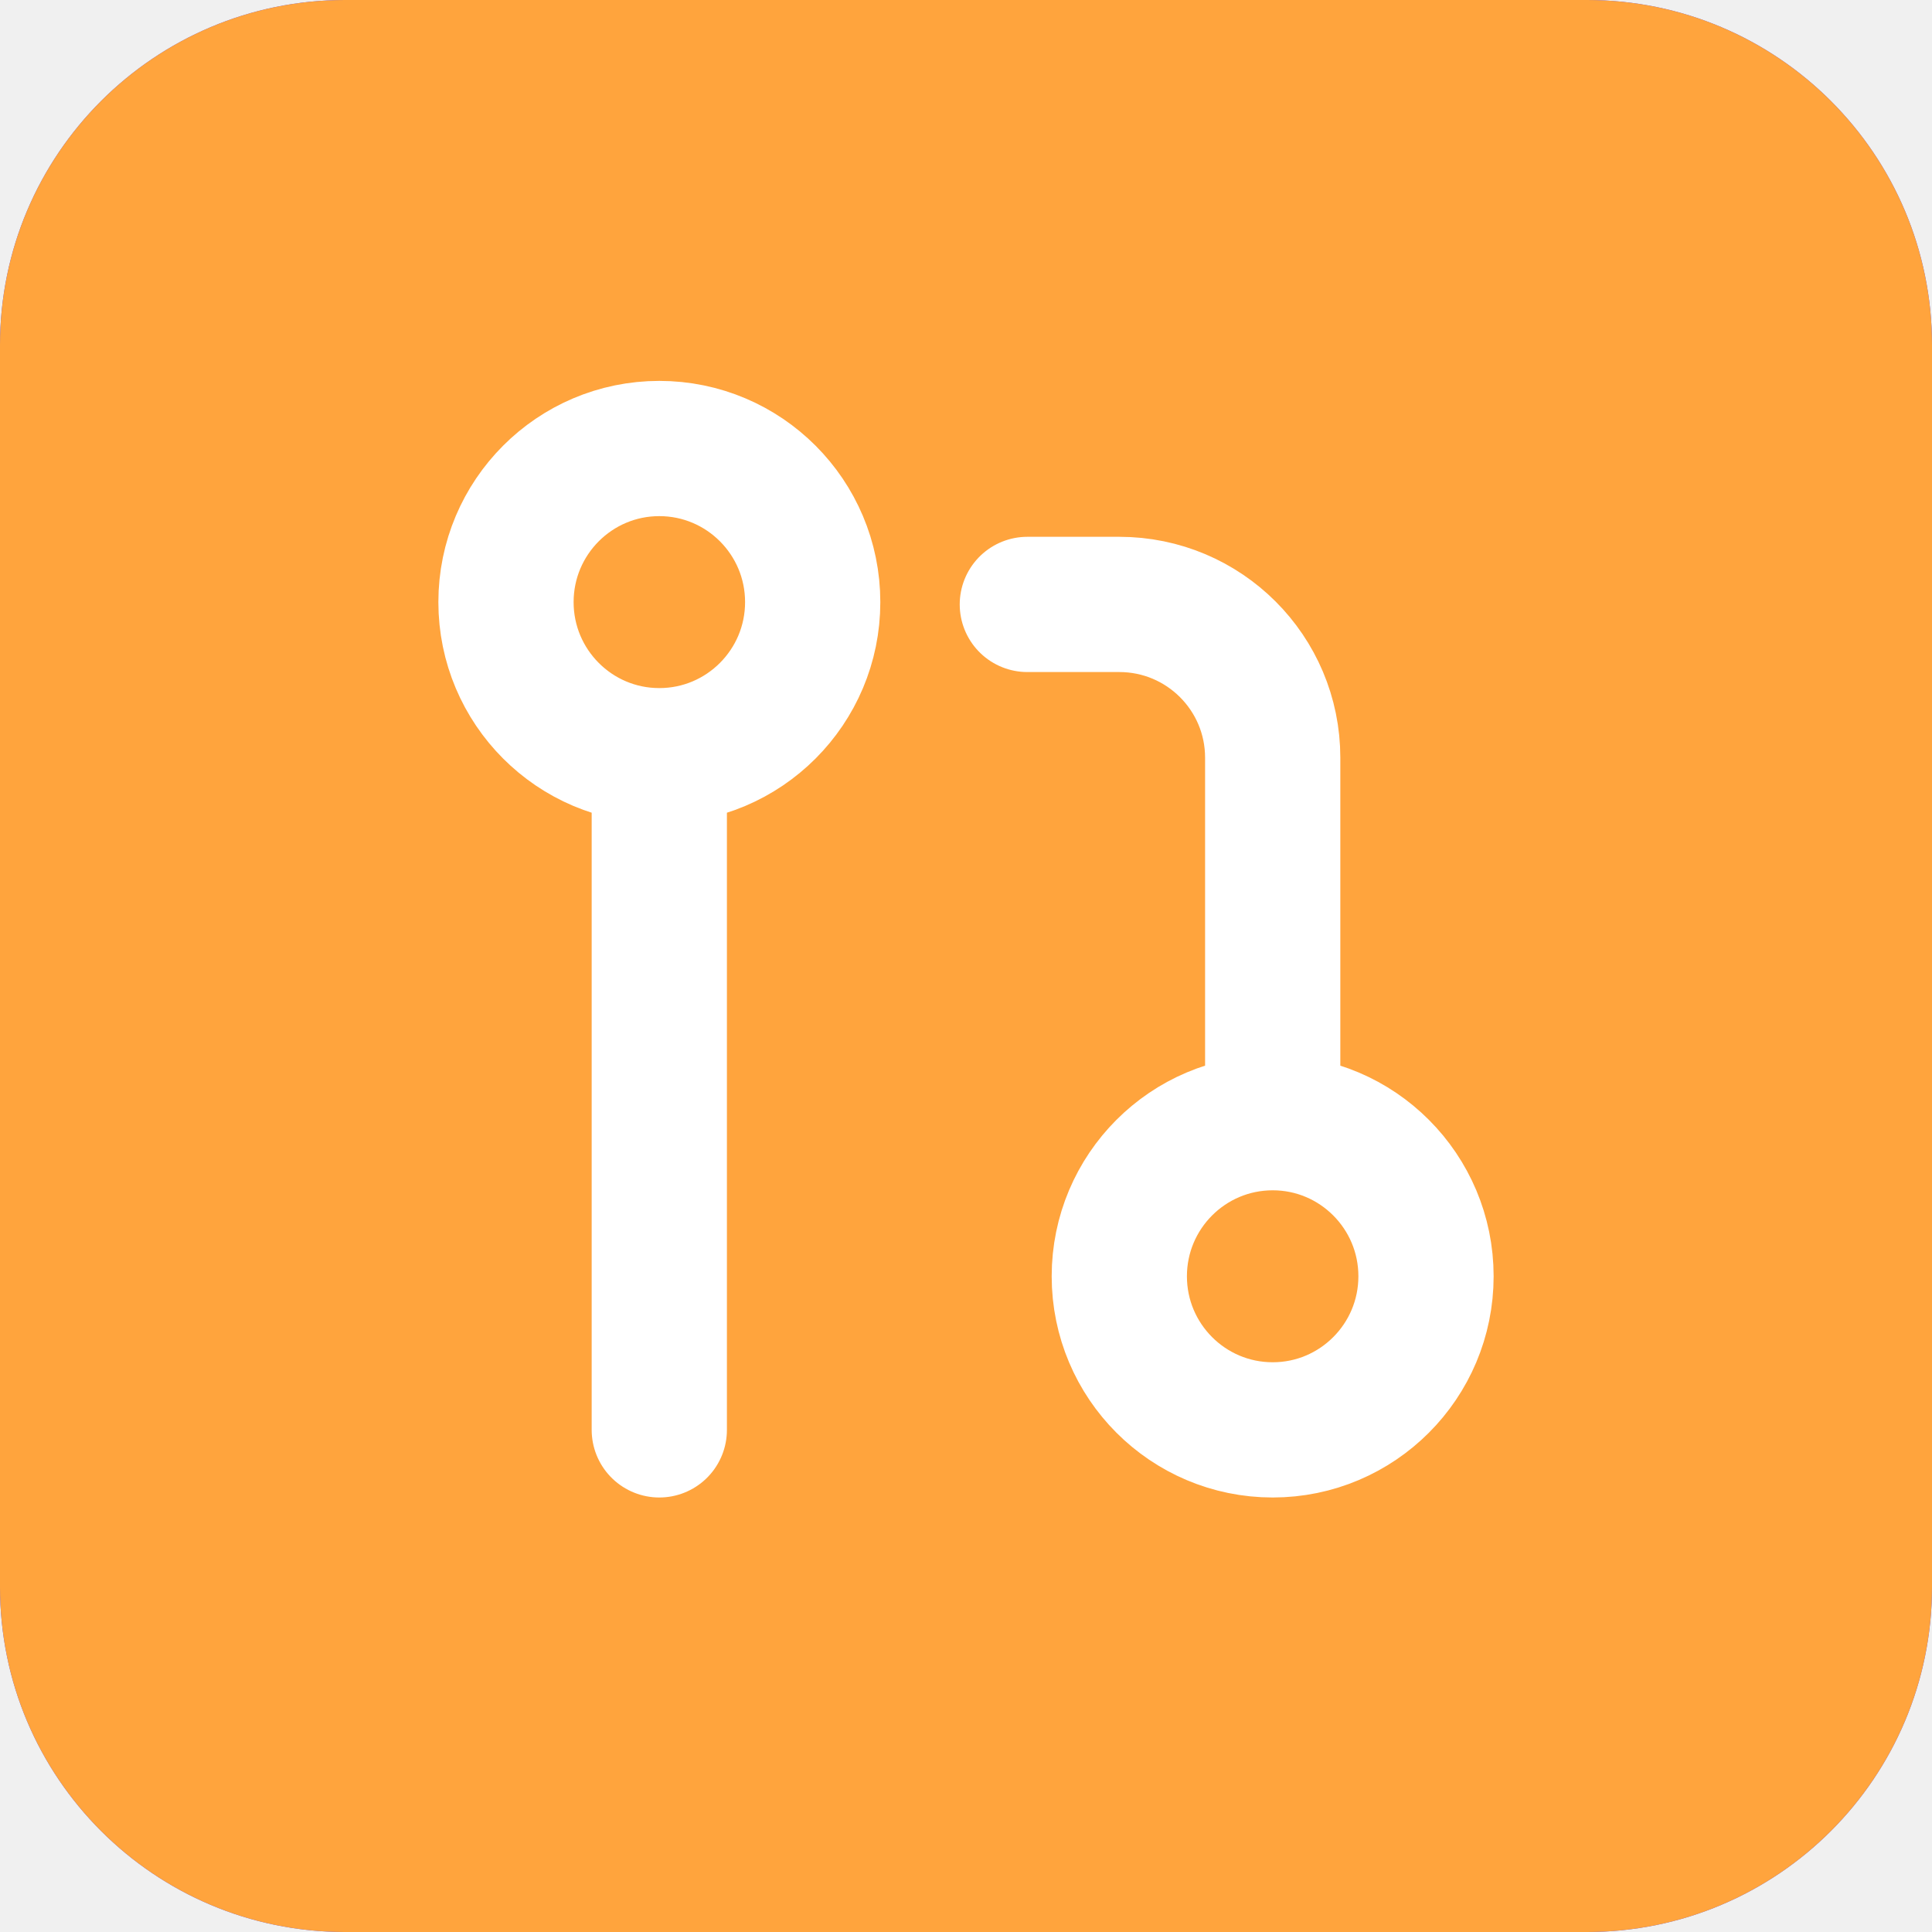
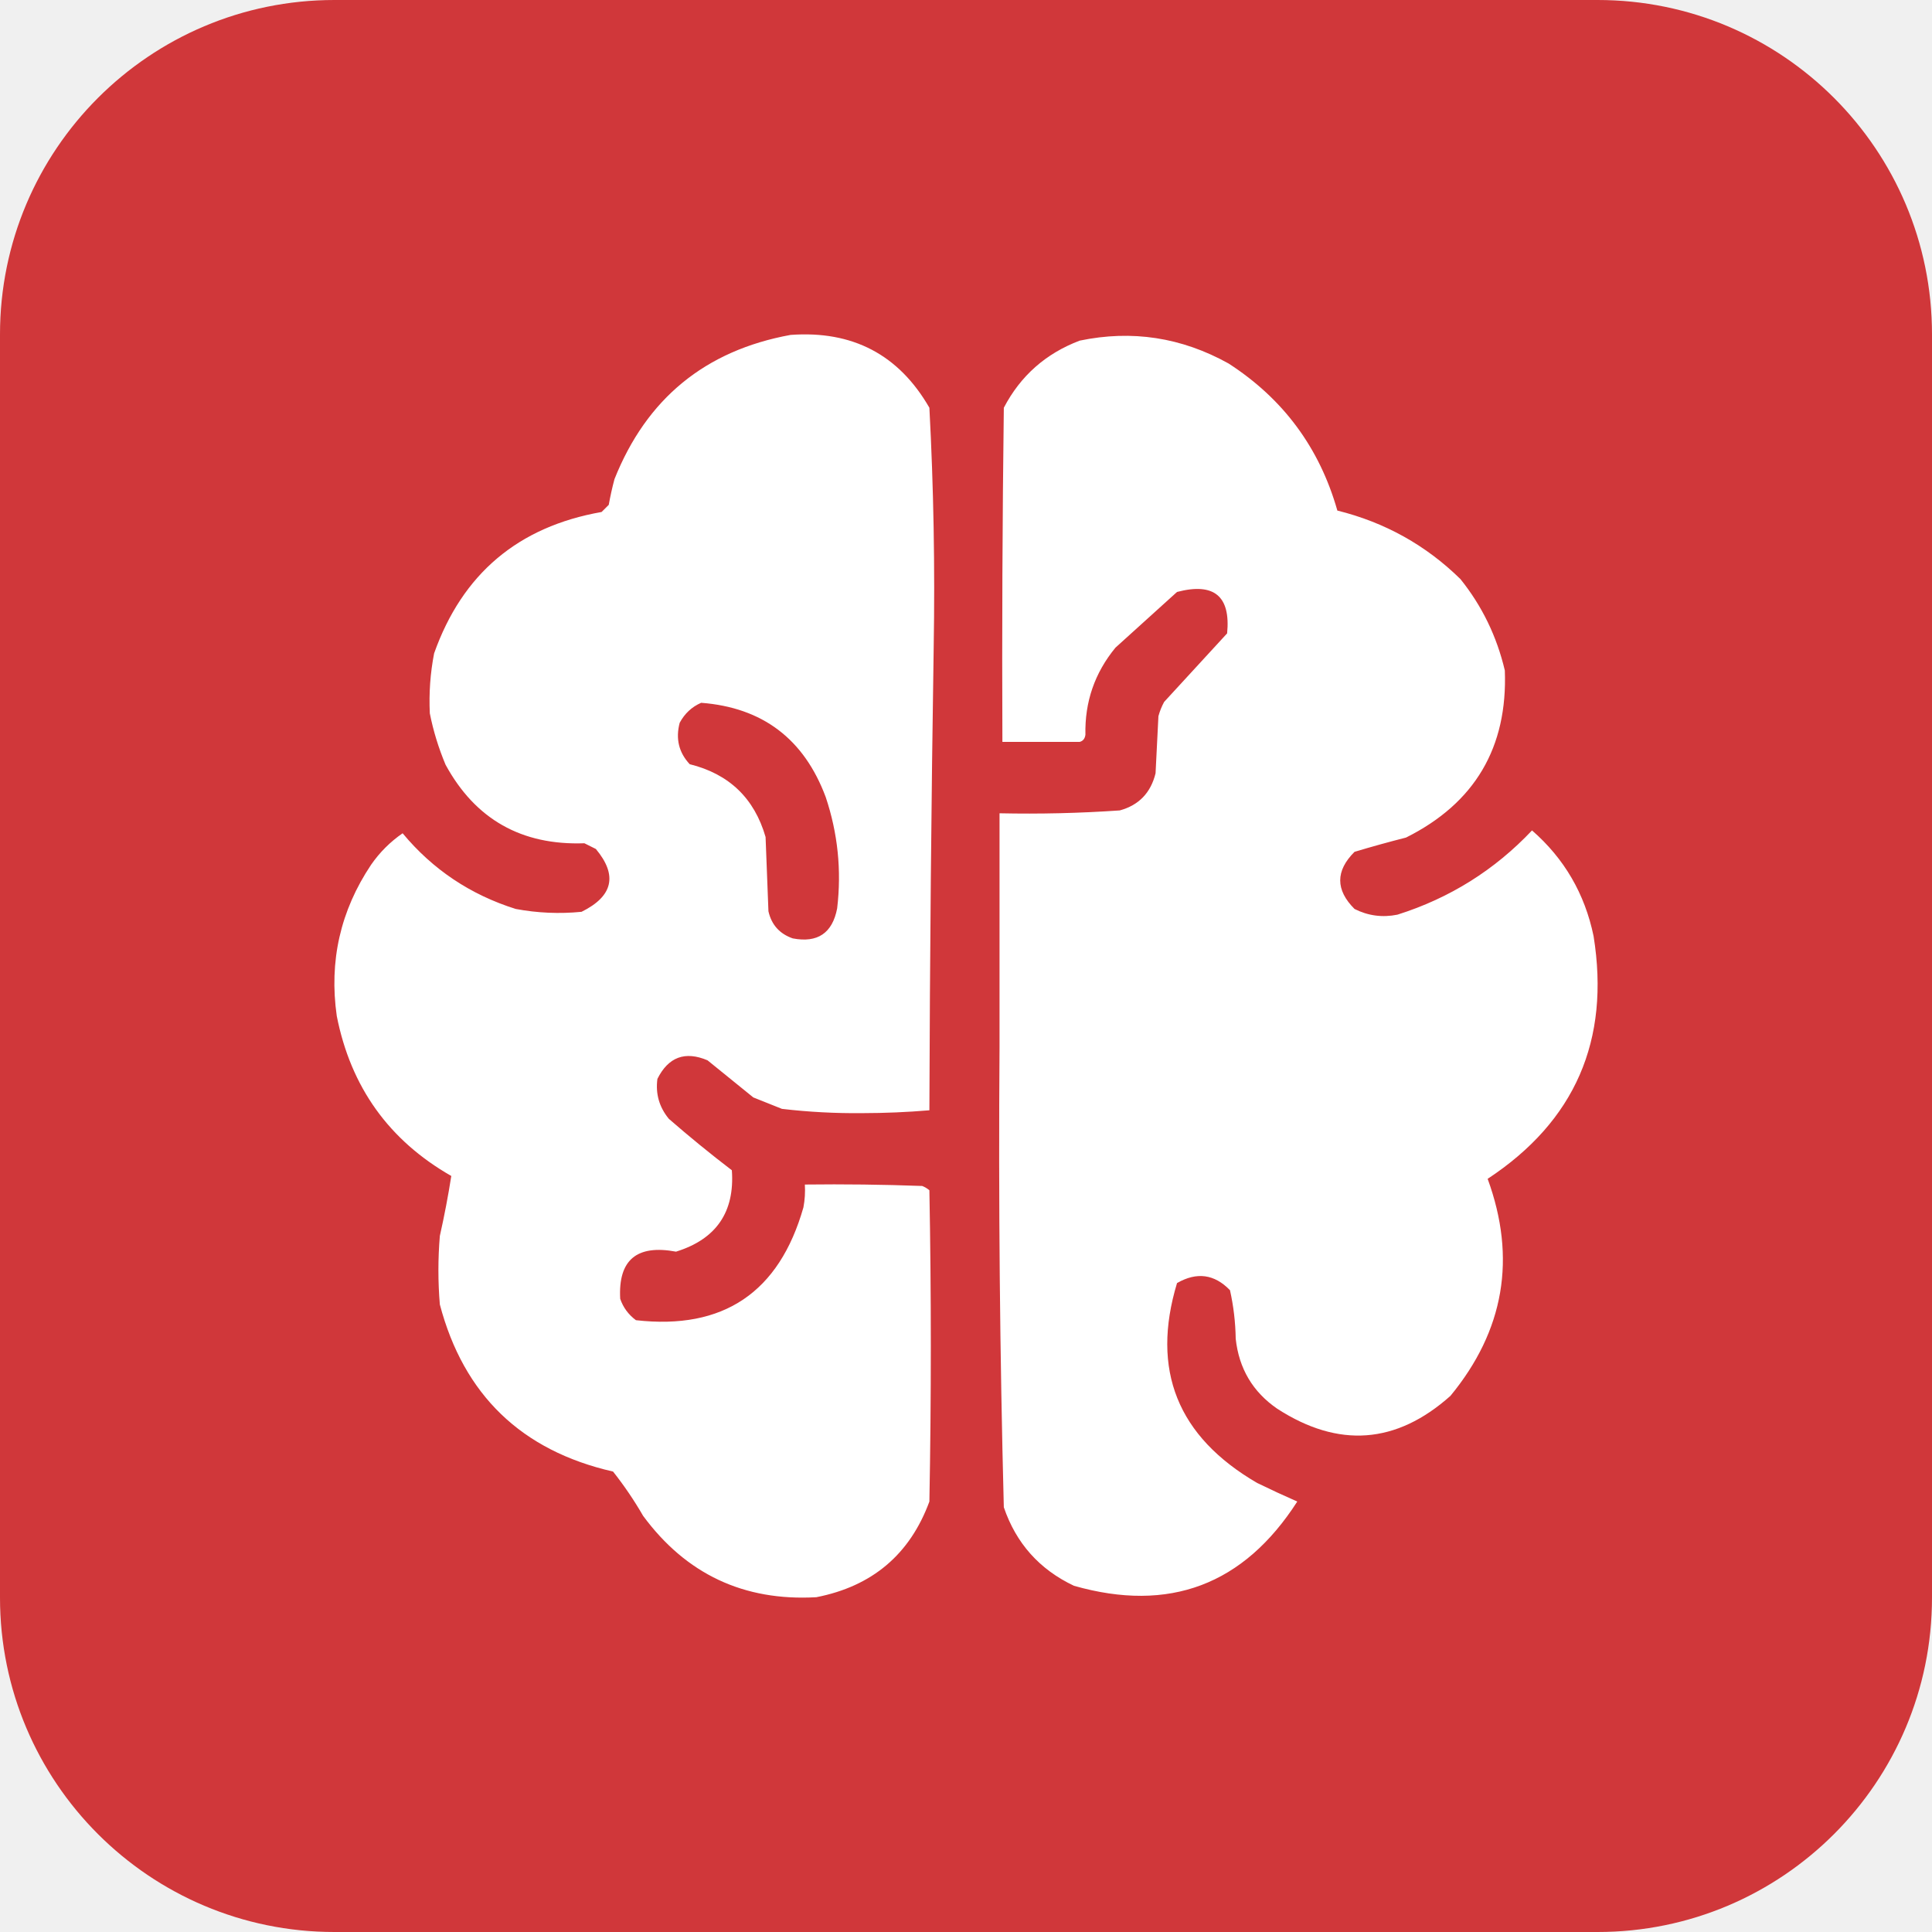
- <svg xmlns="http://www.w3.org/2000/svg" width="20" height="20" viewBox="0 0 20 20" fill="none">
-   <g clip-path="url(#clip0_1823_353)">
-     <path d="M16.429 0H3.571C1.599 0 0 1.599 0 3.571V16.429C0 18.401 1.599 20 3.571 20H16.429C18.401 20 20 18.401 20 16.429V3.571C20 1.599 18.401 0 16.429 0Z" fill="#554FFF" />
-     <path d="M16.429 0H3.571C1.599 0 0 1.599 0 3.571V16.429C0 18.401 1.599 20 3.571 20H16.429C18.401 20 20 18.401 20 16.429V3.571C20 1.599 18.401 0 16.429 0Z" fill="#FFA43D" />
-     <path d="M6.825 7.823C7.702 7.823 8.413 7.111 8.413 6.233C8.413 5.355 7.702 4.643 6.825 4.643C5.949 4.643 5.238 5.355 5.238 6.233C5.238 7.111 5.949 7.823 6.825 7.823ZM6.825 7.823V14.802M13.175 11.622C14.051 11.622 14.762 12.334 14.762 13.212C14.762 14.09 14.051 14.802 13.175 14.802C12.298 14.802 11.587 14.09 11.587 13.212C11.587 12.334 12.298 11.622 13.175 11.622ZM13.175 11.622V7.844C13.175 6.967 12.464 6.257 11.587 6.257H10.635" stroke="white" stroke-width="1.4" stroke-linecap="round" stroke-linejoin="round" />
-   </g>
-   <defs>
-     <clipPath id="clip0_1823_353">
-       <rect width="20" height="20" fill="white" />
-     </clipPath>
-   </defs>
+ <svg xmlns="http://www.w3.org/2000/svg" width="260" height="260" viewBox="0 0 260 260" fill="none">
+   <rect width="260" height="260" rx="45" fill="#D0373A" />
+   <path fill-rule="evenodd" clip-rule="evenodd" d="M125.651 87.156C125.33 107.846 125.138 128.6 125.073 149.418C122.085 149.671 119.067 149.799 116.019 149.802C112.405 149.838 108.809 149.646 105.232 149.226C103.948 148.713 102.663 148.201 101.379 147.688C99.325 146.023 97.269 144.357 95.215 142.692C92.194 141.412 89.946 142.244 88.472 145.19C88.202 147.199 88.715 148.993 90.014 150.571C92.768 152.969 95.594 155.275 98.49 157.489C98.893 163.11 96.388 166.762 90.977 168.442C85.682 167.454 83.178 169.568 83.464 174.784C83.861 175.952 84.568 176.912 85.583 177.666C97.344 178.999 104.857 173.939 108.121 162.485C108.313 161.468 108.377 160.443 108.314 159.41C113.581 159.346 118.846 159.41 124.11 159.603C124.463 159.746 124.784 159.939 125.073 160.179C125.33 174.143 125.33 188.107 125.073 202.071C122.452 209.185 117.379 213.476 109.855 214.946C100.105 215.496 92.335 211.845 86.546 203.993C85.341 201.907 83.992 199.921 82.501 198.036C70.176 195.221 62.407 187.727 59.192 175.552C58.935 172.478 58.935 169.403 59.192 166.328C59.799 163.627 60.313 160.936 60.733 158.257C52.344 153.466 47.208 146.291 45.322 136.735C44.266 129.341 45.807 122.551 49.945 116.366C51.106 114.695 52.519 113.286 54.183 112.138C58.23 117.01 63.303 120.405 69.402 122.323C72.337 122.872 75.29 123 78.263 122.707C82.503 120.613 83.145 117.795 80.189 114.252C79.676 113.995 79.162 113.739 78.648 113.483C70.195 113.785 63.967 110.262 59.962 102.914C59.008 100.633 58.302 98.327 57.843 95.996C57.713 93.277 57.905 90.587 58.421 87.925C62.222 77.22 69.734 70.879 80.96 68.901C81.281 68.581 81.602 68.26 81.923 67.94C82.131 66.776 82.388 65.623 82.693 64.481C87.012 53.637 94.91 47.168 106.388 45.072C114.732 44.461 120.96 47.727 125.073 54.873C125.642 65.609 125.834 76.371 125.651 87.156ZM196.541 77.933C199.443 81.545 201.434 85.645 202.513 90.231C202.904 100.594 198.473 108.089 189.221 112.714C186.891 113.307 184.579 113.948 182.286 114.636C179.718 117.198 179.718 119.76 182.286 122.323C184.109 123.245 186.036 123.502 188.065 123.091C195.102 120.865 201.138 117.086 206.173 111.754C210.512 115.538 213.273 120.278 214.456 125.974C216.71 140.007 211.958 150.896 200.201 158.642C204.106 169.322 202.436 179.058 195.193 187.851C187.909 194.342 180.14 194.919 171.884 189.58C168.597 187.319 166.735 184.18 166.297 180.164C166.261 177.944 166.004 175.766 165.527 173.631C163.434 171.462 161.058 171.142 158.399 172.67C154.865 184.368 158.46 193.335 169.187 199.573C170.972 200.443 172.77 201.276 174.581 202.071C167.375 213.288 157.358 217.068 144.53 213.409C139.889 211.214 136.742 207.691 135.09 202.84C134.555 182.219 134.363 161.593 134.513 140.963C134.513 130.458 134.513 119.953 134.513 109.448C139.925 109.563 145.319 109.434 150.694 109.063C153.259 108.362 154.864 106.696 155.51 104.067C155.638 101.505 155.767 98.943 155.895 96.38C156.077 95.709 156.334 95.069 156.666 94.459C159.491 91.384 162.316 88.309 165.142 85.235C165.628 80.217 163.381 78.359 158.399 79.662C155.638 82.16 152.877 84.658 150.116 87.156C147.321 90.554 145.973 94.461 146.071 98.879C146 99.407 145.743 99.728 145.3 99.839C141.833 99.839 138.365 99.839 134.898 99.839C134.833 84.85 134.898 69.861 135.09 54.873C137.332 50.58 140.735 47.569 145.3 45.841C152.331 44.373 159.009 45.398 165.334 48.916C172.696 53.67 177.576 60.268 179.975 68.709C186.371 70.296 191.893 73.371 196.541 77.933ZM94.359 94.579C102.614 95.213 108.2 99.441 111.119 107.261C112.752 112.129 113.266 117.125 112.66 122.25C112.019 125.579 110.028 126.924 106.688 126.286C104.916 125.672 103.825 124.454 103.413 122.635C103.285 119.304 103.156 115.973 103.028 112.642C101.519 107.422 98.116 104.155 92.818 102.842C91.352 101.269 90.903 99.412 91.47 97.269C92.141 96.021 93.104 95.125 94.359 94.579Z" fill="white" />
</svg>
